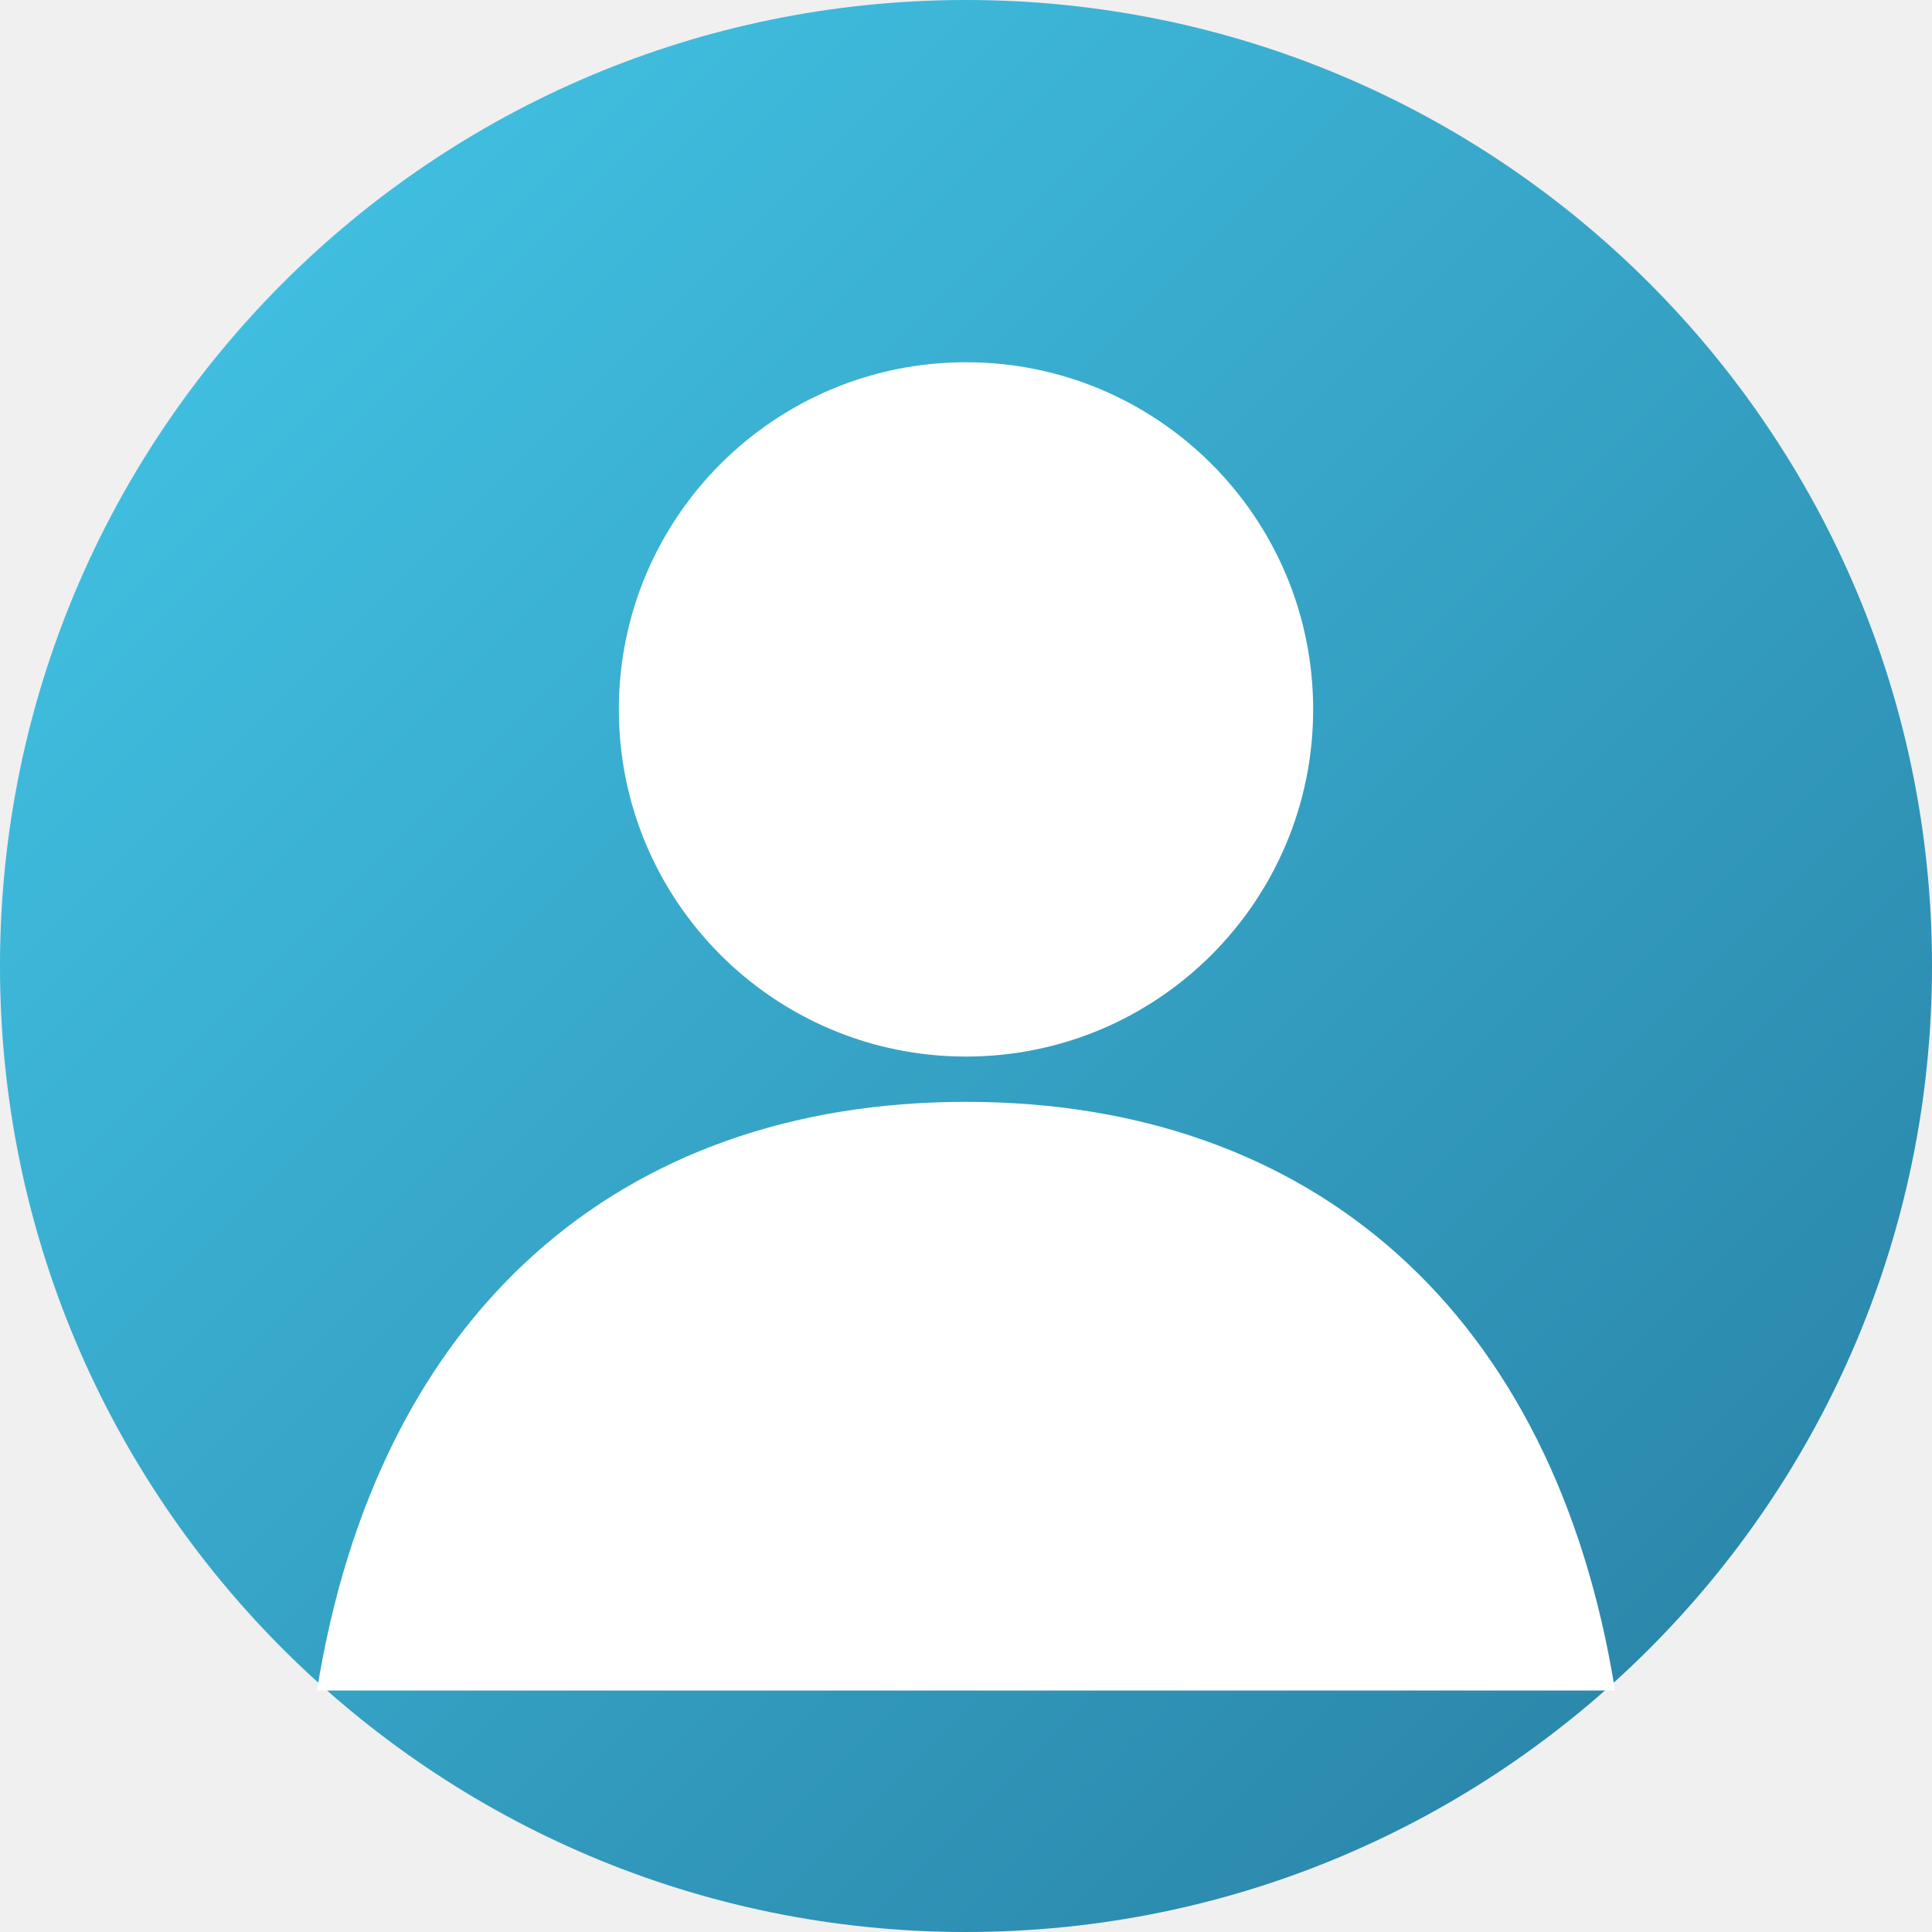
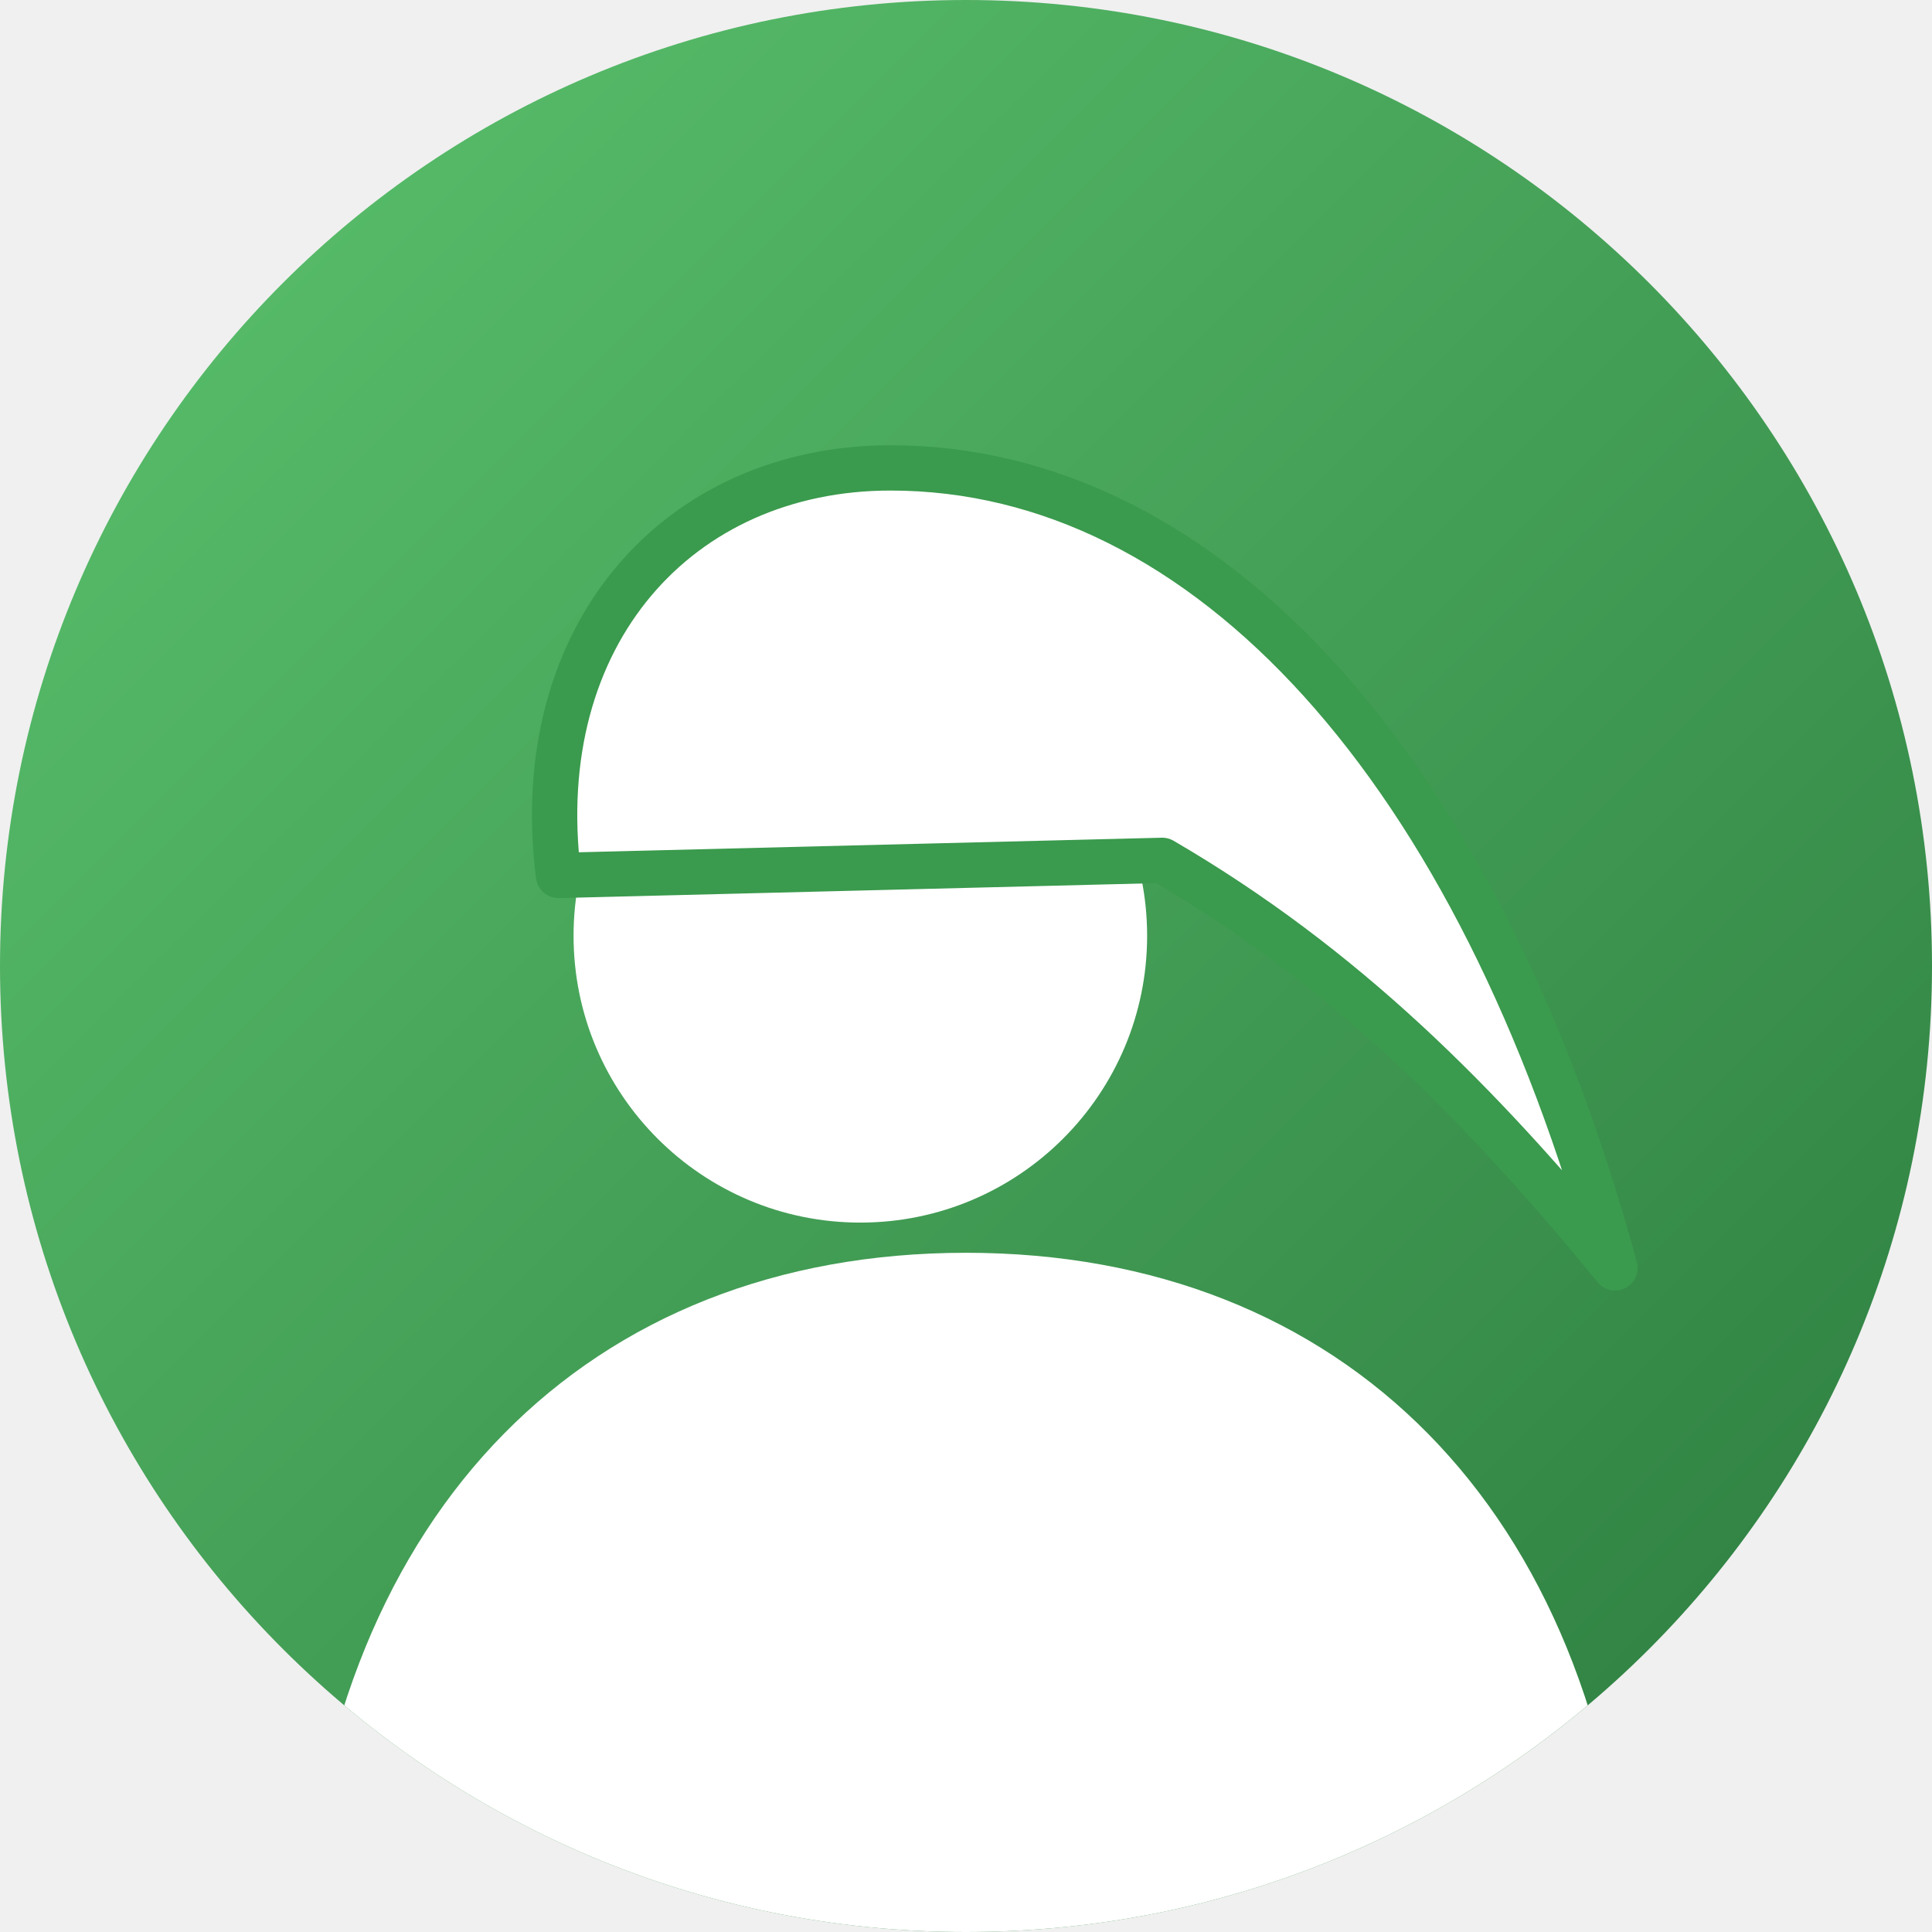
<svg xmlns="http://www.w3.org/2000/svg" viewBox="0 0 128 128" role="img" aria-labelledby="title">
  <defs>
    <linearGradient id="background" x1="0" y1="0" x2="1" y2="1">
-       <stop offset="0" stop-color="#44c9ea" />
-       <stop offset="1" stop-color="#277da1" />
+       <stop offset="0" stop-color="#5cc46f" />
+       <stop offset="1" stop-color="#2b7a3d" />
    </linearGradient>
+     <clipPath id="badge">
+       <circle cx="64" cy="64" r="64" />
+     </clipPath>
  </defs>
-   <circle cx="64" cy="64" r="64" fill="url(#background)" />
-   <circle cx="64" cy="47" r="23" fill="#fff" />
-   <path d="M21 112c4-25 20-39 43-39s39 14 43 39" fill="#fff" />
+   <g clip-path="url(#badge)">
+     <rect width="128" height="128" fill="url(#background)" />
+     <path d="M20 128c2-28 19-45 44-45s42 17 44 45z" fill="#fff" />
+     <circle cx="57" cy="62" r="19" fill="#fff" />
+     <path d="M37 58C35 42 45 31 59 31c21 0 39 20 48 53-9-11-18-20-30-27z" fill="#fff" stroke="#3a9a4d" stroke-width="3" stroke-linejoin="round" />
+   </g>
</svg>
